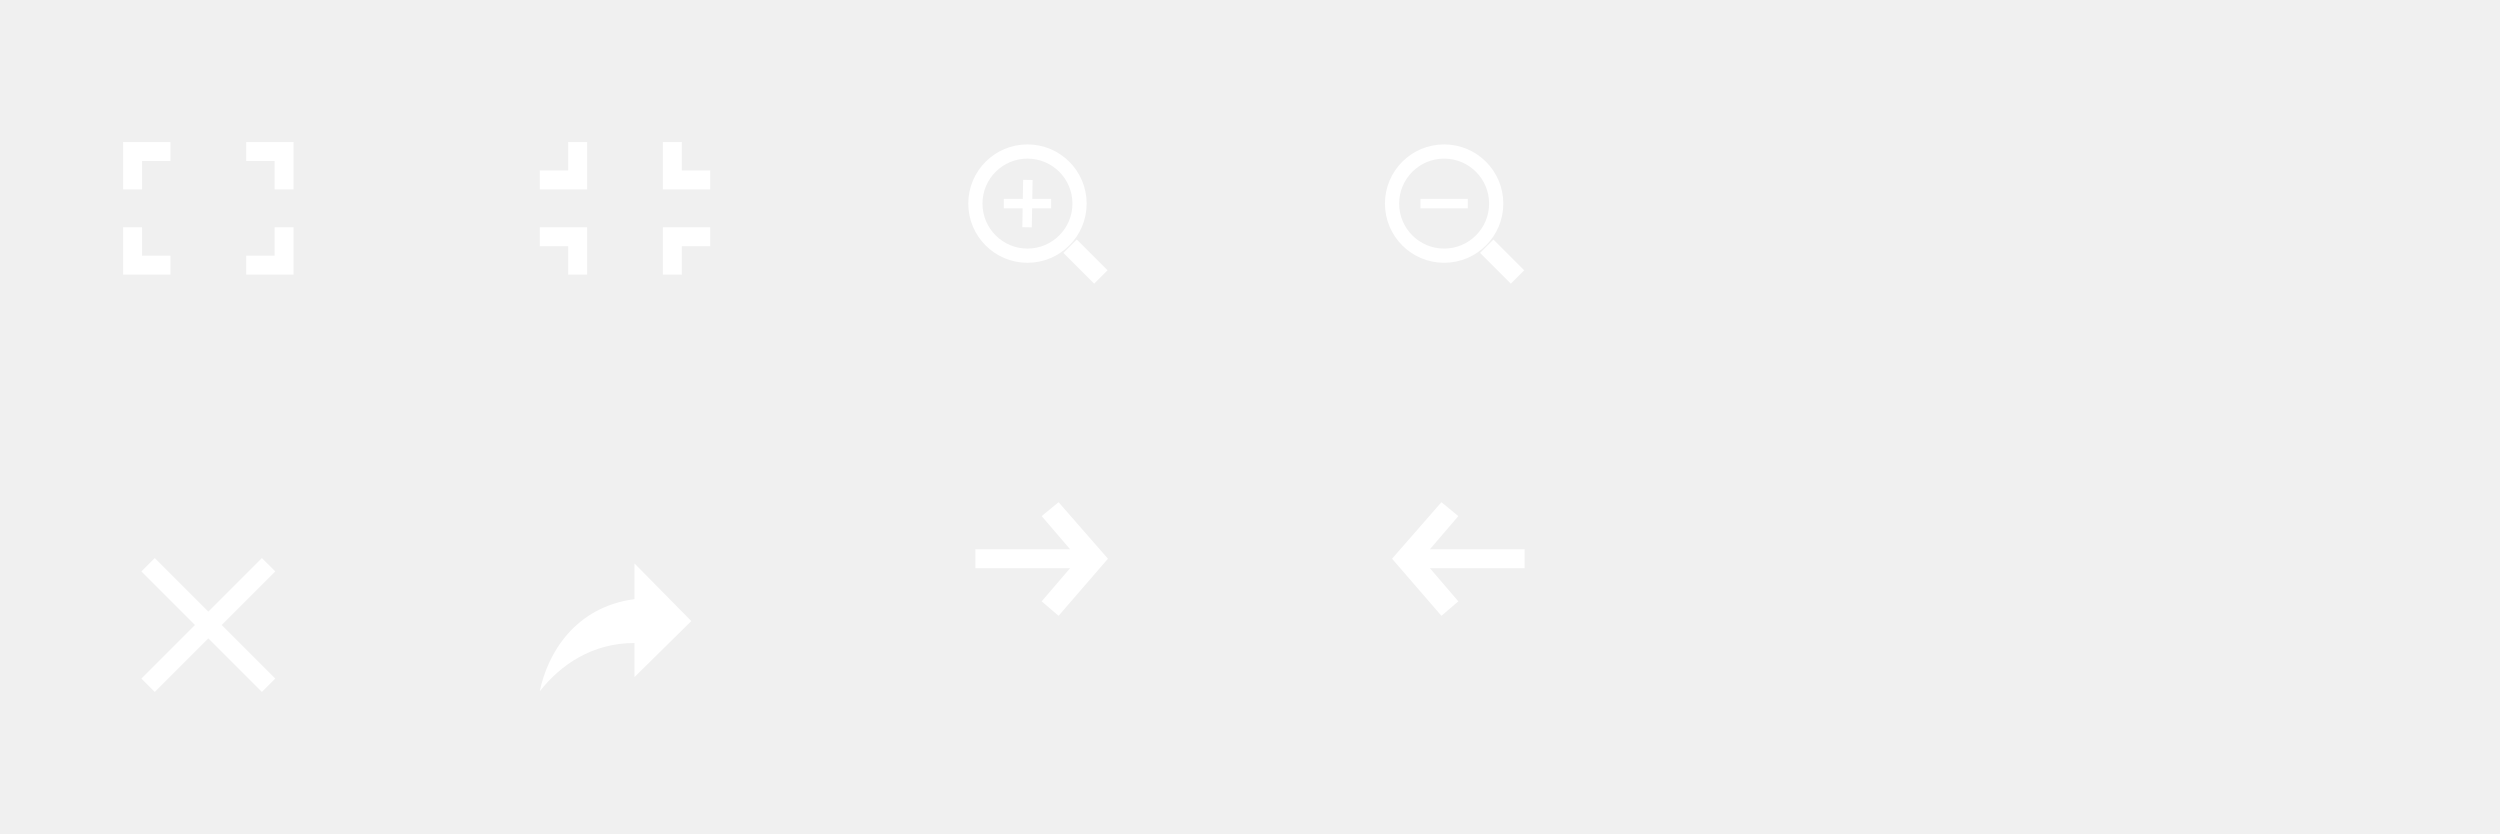
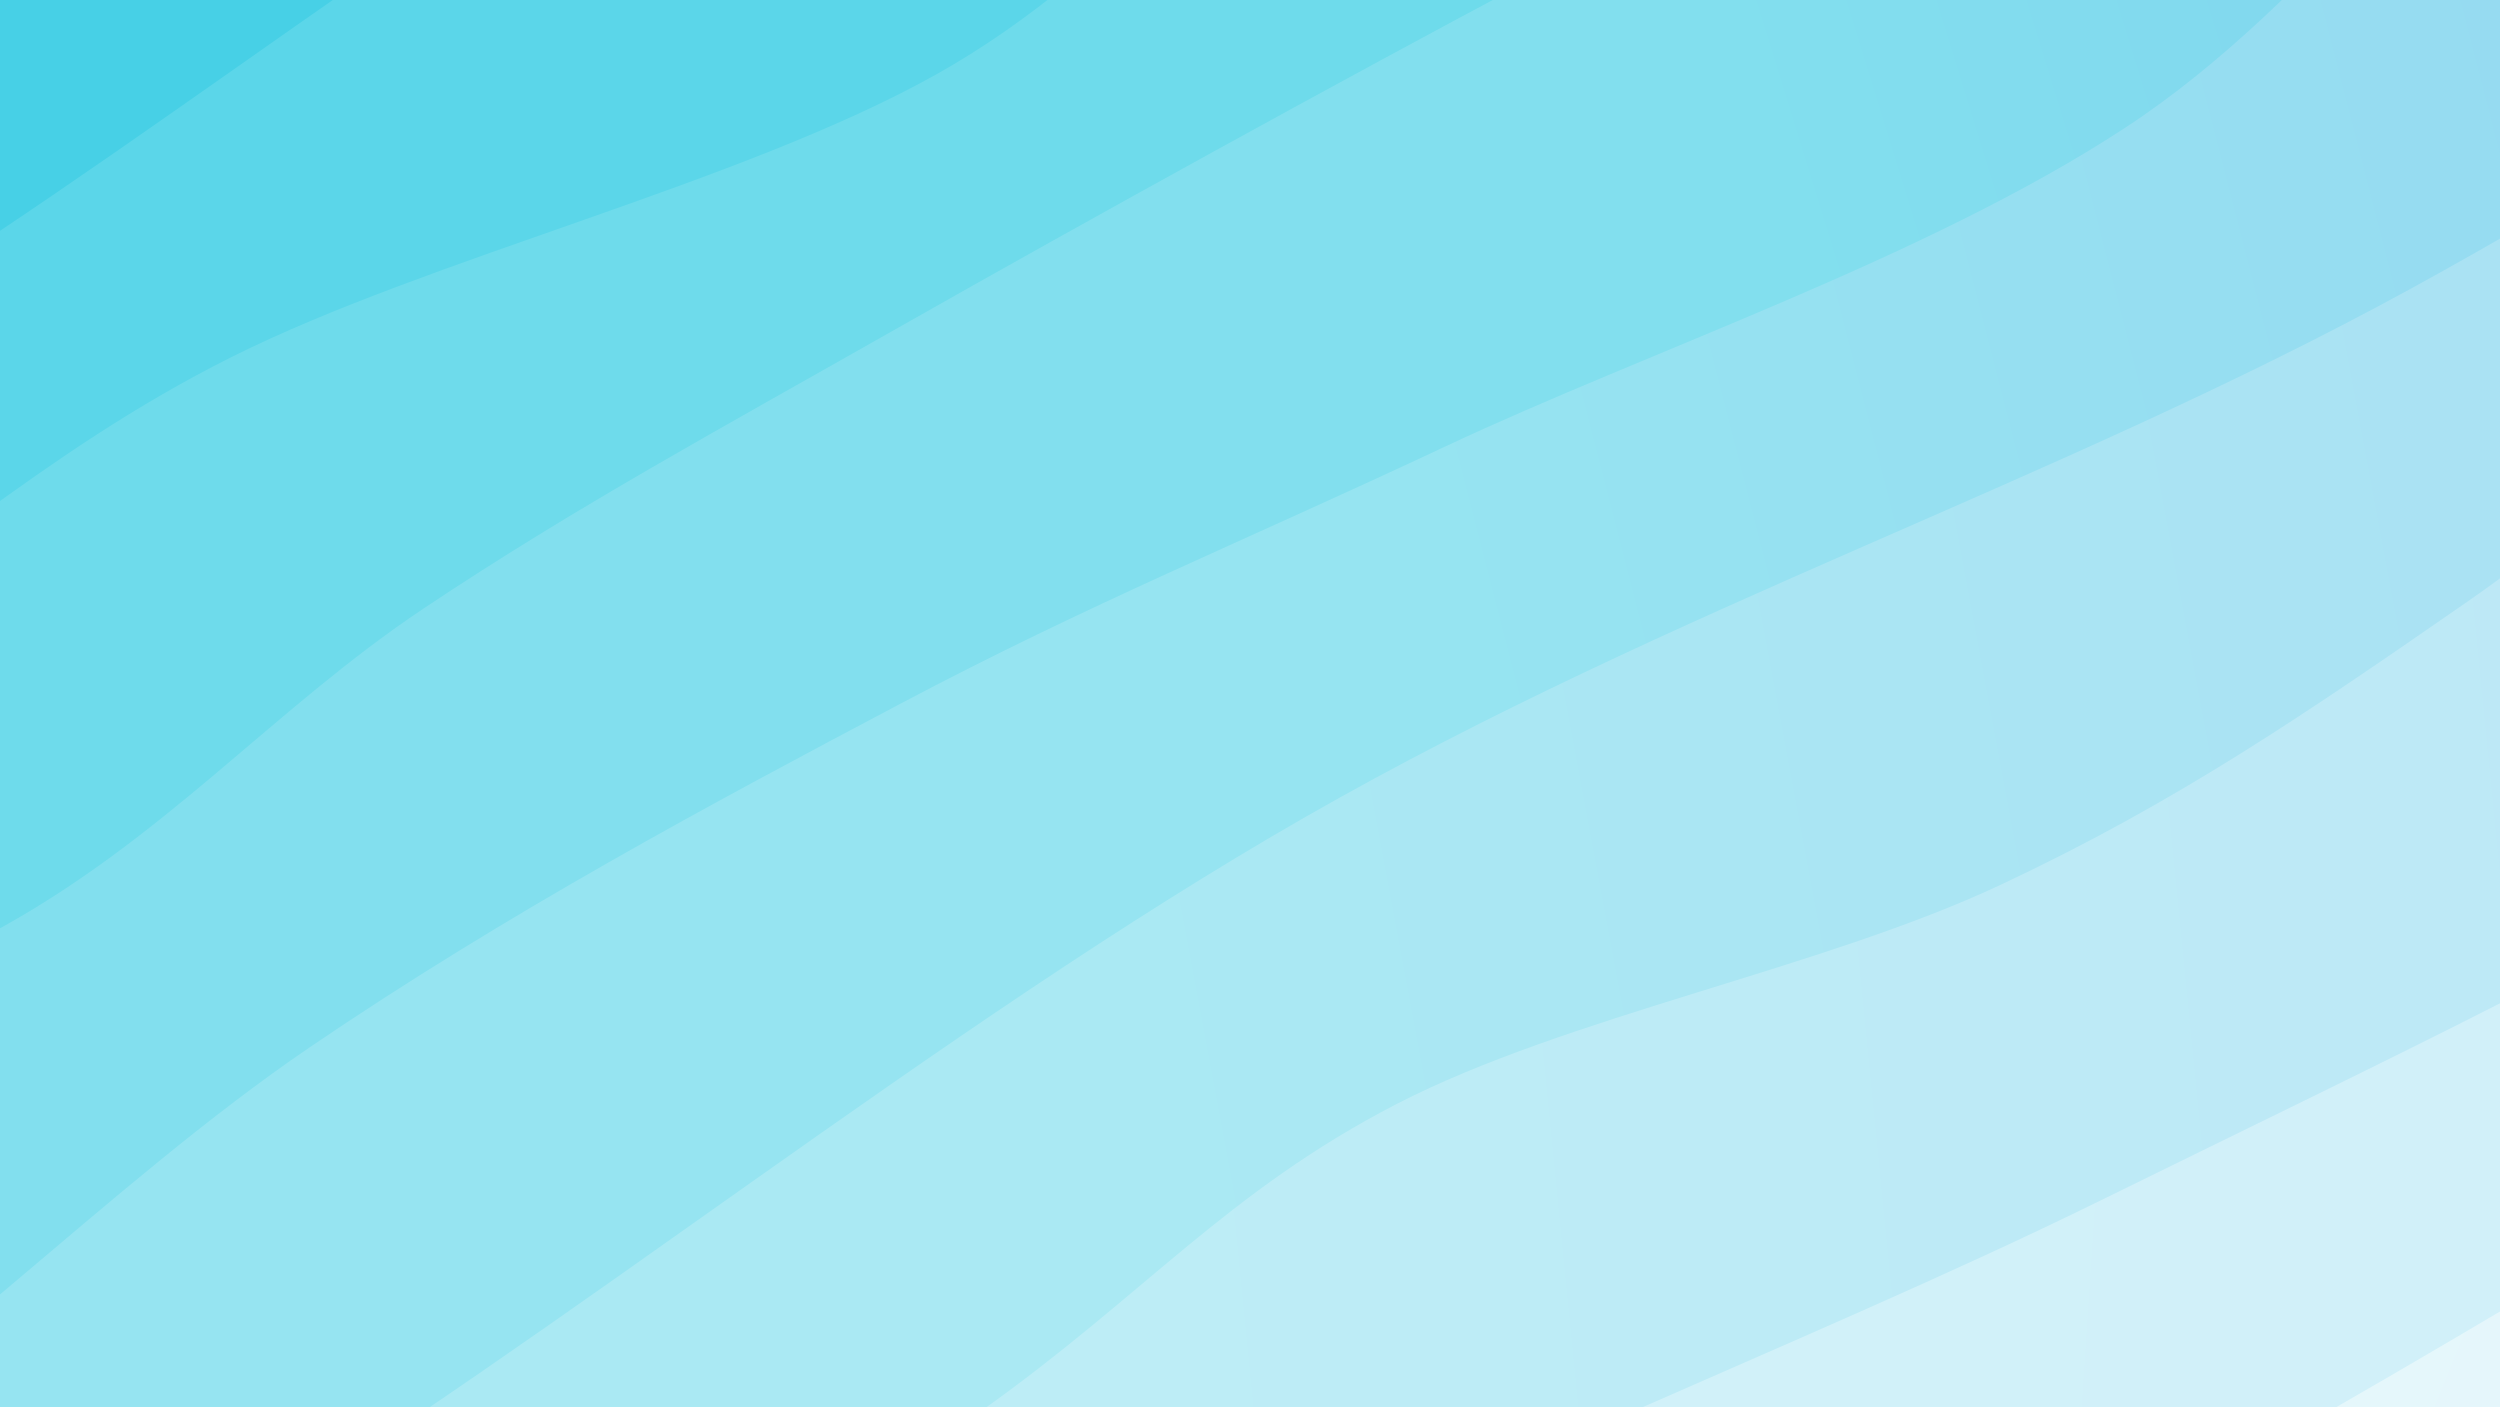
- <svg xmlns="http://www.w3.org/2000/svg" width="264" height="88" viewBox="0 0 264 88">
-   <g fill="none" fill-rule="evenodd">
-     <g>
-       <path d="M67.002 59.5v3.768c-6.307.84-9.184 5.75-10.002 9.732 2.22-2.83 5.564-5.098 10.002-5.098V71.5L73 65.585 67.002 59.5z" id="Shape" fill="#fff" />
-       <g fill="#fff">
-         <path d="M13 29v-5h2v3h3v2h-5zM13 15h5v2h-3v3h-2v-5zM31 15v5h-2v-3h-3v-2h5zM31 29h-5v-2h3v-3h2v5z" id="Shape" />
-       </g>
-       <g fill="#fff">
-         <path d="M62 24v5h-2v-3h-3v-2h5zM62 20h-5v-2h3v-3h2v5zM70 20v-5h2v3h3v2h-5zM70 24h5v2h-3v3h-2v-5z" />
-       </g>
-       <path d="M20.586 66l-5.656-5.656 1.414-1.414L22 64.586l5.656-5.656 1.414 1.414L23.414 66l5.656 5.656-1.414 1.414L22 67.414l-5.656 5.656-1.414-1.414L20.586 66z" fill="#fff" />
-       <path d="M111.785 65.03L110 63.5l3-3.5h-10v-2h10l-3-3.5 1.785-1.468L117 59l-5.215 6.03z" fill="#fff" />
-       <path d="M152.215 65.03L154 63.5l-3-3.5h10v-2h-10l3-3.5-1.785-1.468L147 59l5.215 6.03z" fill="#fff" />
-       <g>
-         <path id="Rectangle-11" fill="#fff" d="M160.957 28.543l-3.25-3.25-1.413 1.414 3.25 3.25z" />
-         <path d="M152.5 27c3.038 0 5.5-2.462 5.5-5.5s-2.462-5.5-5.5-5.5-5.5 2.462-5.5 5.5 2.462 5.5 5.5 5.5z" id="Oval-1" stroke="#fff" stroke-width="1.5" />
-         <path fill="#fff" d="M150 21h5v1h-5z" />
-       </g>
-       <g>
-         <path d="M116.957 28.543l-1.414 1.414-3.25-3.25 1.414-1.414 3.25 3.25z" fill="#fff" />
-         <path d="M108.5 27c3.038 0 5.5-2.462 5.5-5.5s-2.462-5.5-5.5-5.5-5.5 2.462-5.5 5.5 2.462 5.5 5.5 5.5z" stroke="#fff" stroke-width="1.5" />
-         <path fill="#fff" d="M106 21h5v1h-5z" />
-         <path fill="#fff" d="M109.043 19.008l-.085 5-1-.017.085-5z" />
-       </g>
-     </g>
+ <svg xmlns="http://www.w3.org/2000/svg" version="1.1" viewBox="0 0 1920 1080">
+   <rect width="1920" height="1080" fill="#47b6e6" />
+   <g transform="matrix(0.575,0.9959292,-0.9959292,0.575,934.5914,-700.3222)">
+     <path d="M0,-1080C-4.906,-998.522,-36.185,-745.121,-29.438,-591.13C-22.692,-437.14,26.802,-300.434,40.481,-156.057C54.16,-11.68,58.371,124.67,52.635,275.131C46.9,425.593,23.523,587.549,6.069,746.712C-11.385,905.875,-58.927,1077.482,-52.086,1230.109C-45.246,1382.737,38.431,1507.494,47.112,1662.476C55.793,1817.458,7.852,2077.079,0,2160L 1920 2160 L 1920 -1080 Z" fill="url(&quot;#SvgjsLinearGradient1133&quot;)" />
+     <path d="M213.333,-1080C221.813,-938.629,263.736,-496.828,264.21,-231.772C264.684,33.283,216.532,255.671,216.178,510.332C215.824,764.993,262.558,1021.248,262.084,1296.193C261.61,1571.138,221.459,2016.032,213.333,2160L 1920 2160 L 1920 -1080 Z" fill="url(&quot;#SvgjsLinearGradient1134&quot;)" />
+     <path d="M426.667,-1080C422.646,-1019.247,394.673,-855.366,402.545,-715.482C410.417,-575.599,471.522,-376.976,473.899,-240.698C476.276,-104.42,416.34,-19.896,416.808,102.187C417.276,224.27,478.698,343.258,476.707,491.8C474.716,640.343,413.578,846.713,404.862,993.44C396.145,1140.167,427.725,1253.263,424.41,1372.161C421.094,1491.06,384.593,1575.524,384.969,1706.831C385.345,1838.137,419.717,2084.472,426.667,2160L 1920 2160 L 1920 -1080 Z" fill="url(&quot;#SvgjsLinearGradient1135&quot;)" />
+     <path d="M640,-1080C645.759,-1013.398,674.298,-813.865,674.553,-680.386C674.807,-546.908,650.537,-411.614,641.529,-279.127C632.521,-146.641,625.672,-31.299,620.502,114.535C615.332,260.368,611.526,453.952,610.507,595.876C609.488,737.8,606.519,844.303,614.389,966.078C622.259,1087.854,661.975,1195.009,657.728,1326.528C653.48,1458.046,591.858,1616.276,588.904,1755.188C585.949,1894.1,631.484,2092.531,640,2160L 1920 2160 L 1920 -1080 Z" fill="url(&quot;#SvgjsLinearGradient1136&quot;)" />
+     <path d="M853.333,-1080C845.905,-1005.062,800.226,-780.746,808.765,-630.369C817.305,-479.992,895.727,-336.431,904.571,-177.74C913.416,-19.048,874.477,171.767,861.833,321.78C849.188,471.793,833.976,579.437,828.703,722.34C823.43,865.243,818.322,1018.598,830.195,1179.197C842.068,1339.797,896.084,1522.469,899.94,1685.937C903.796,1849.404,861.101,2080.989,853.333,2160L 1920 2160 L 1920 -1080 Z" fill="url(&quot;#SvgjsLinearGradient1137&quot;)" />
+     <path d="M1066.667,-1080C1071.054,-948.108,1099.193,-556.271,1092.988,-288.649C1086.783,-21.027,1030.414,243.909,1029.436,525.73C1028.458,807.551,1080.915,1129.898,1087.12,1402.277C1093.325,1674.655,1070.076,2033.713,1066.667,2160L 1920 2160 L 1920 -1080 Z" fill="url(&quot;#SvgjsLinearGradient1138&quot;)" />
+     <path d="M1280,-1080C1272.722,-1005.833,1234.195,-778.55,1236.334,-634.996C1238.474,-491.443,1282.094,-348.995,1292.837,-218.677C1303.58,-88.359,1311.949,15.624,1300.794,146.912C1289.638,278.2,1231.924,441.585,1225.905,569.051C1219.885,696.517,1252.21,779.201,1264.677,911.708C1277.144,1044.214,1291.212,1215.469,1300.707,1364.09C1310.201,1512.711,1325.095,1670.782,1321.644,1803.433C1318.192,1936.085,1286.941,2100.572,1280,2160L 1920 2160 L 1920 -1080 Z" fill="url(&quot;#SvgjsLinearGradient1139&quot;)" />
+     <path d="M1493.333,-1080C1501.518,-968.292,1538.544,-622.207,1542.441,-409.755C1546.338,-197.302,1531.354,-25.402,1516.716,194.715C1502.077,414.833,1455.217,696.597,1454.61,910.95C1454.002,1125.303,1506.617,1272.658,1513.071,1480.833C1519.525,1689.008,1496.623,2046.806,1493.333,2160L 1920 2160 L 1920 -1080 Z" fill="url(&quot;#SvgjsLinearGradient1140&quot;)" />
+     <path d="M1706.667,-1080C1706.818,-977.971,1706.449,-690.275,1707.572,-467.824C1708.696,-245.372,1718.843,39.76,1713.405,254.708C1707.968,469.656,1672.476,604.79,1674.947,821.865C1677.418,1038.94,1722.944,1334.136,1728.231,1557.158C1733.517,1780.181,1710.261,2059.526,1706.667,2160L 1920 2160 L 1920 -1080 Z" fill="url(&quot;#SvgjsLinearGradient1141&quot;)" />
  </g>
+   <defs>
+     <linearGradient x1="0.1" y1="0" x2="0" y2="1" id="SvgjsLinearGradient1133">
+       <stop stop-color="#47b6e6" offset="0" />
+       <stop stop-color="#47d0e6" offset="0" />
+     </linearGradient>
+     <linearGradient x1="0.1" y1="0" x2="0" y2="1" id="SvgjsLinearGradient1134">
+       <stop stop-color="#5bbee9" offset="0" />
+       <stop stop-color="#5bd6e9" offset="0.111" />
+     </linearGradient>
+     <linearGradient x1="0.1" y1="0" x2="0" y2="1" id="SvgjsLinearGradient1135">
+       <stop stop-color="#6ec6eb" offset="0" />
+       <stop stop-color="#6edbeb" offset="0.222" />
+     </linearGradient>
+     <linearGradient x1="0.1" y1="0" x2="0" y2="1" id="SvgjsLinearGradient1136">
+       <stop stop-color="#82cdee" offset="0" />
+       <stop stop-color="#82dfee" offset="0.333" />
+     </linearGradient>
+     <linearGradient x1="0.1" y1="0" x2="0" y2="1" id="SvgjsLinearGradient1137">
+       <stop stop-color="#96d5f1" offset="0" />
+       <stop stop-color="#96e4f1" offset="0.444" />
+     </linearGradient>
+     <linearGradient x1="0.1" y1="0" x2="0" y2="1" id="SvgjsLinearGradient1138">
+       <stop stop-color="#aaddf3" offset="0" />
+       <stop stop-color="#aae9f3" offset="0.556" />
+     </linearGradient>
+     <linearGradient x1="0.1" y1="0" x2="0" y2="1" id="SvgjsLinearGradient1139">
+       <stop stop-color="#bde5f6" offset="0" />
+       <stop stop-color="#bdeef6" offset="0.667" />
+     </linearGradient>
+     <linearGradient x1="0.1" y1="0" x2="0" y2="1" id="SvgjsLinearGradient1140">
+       <stop stop-color="#d1edf9" offset="0" />
+       <stop stop-color="#d1f4f9" offset="0.778" />
+     </linearGradient>
+     <linearGradient x1="0.1" y1="0" x2="0" y2="1" id="SvgjsLinearGradient1141">
+       <stop stop-color="#e5f5fb" offset="0" />
+       <stop stop-color="#e5f9fb" offset="0.889" />
+     </linearGradient>
+   </defs>
</svg>
